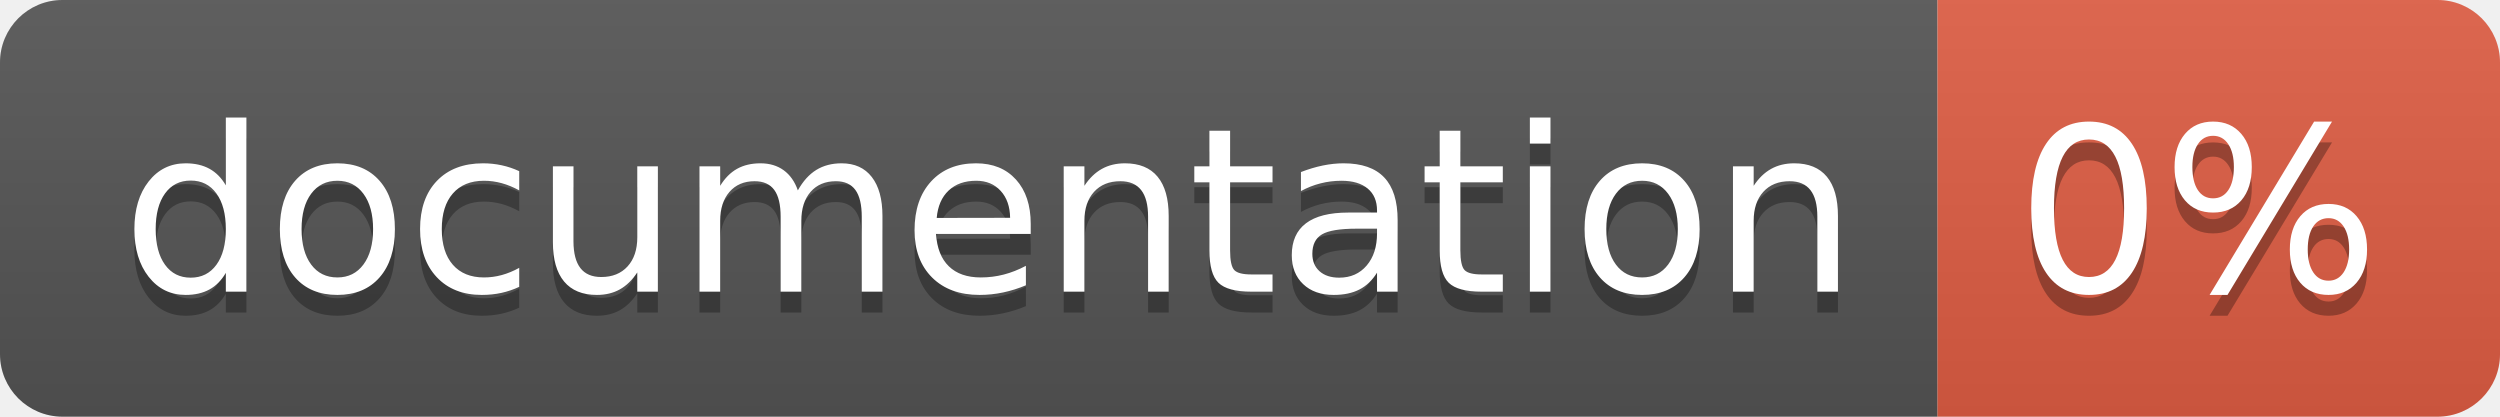
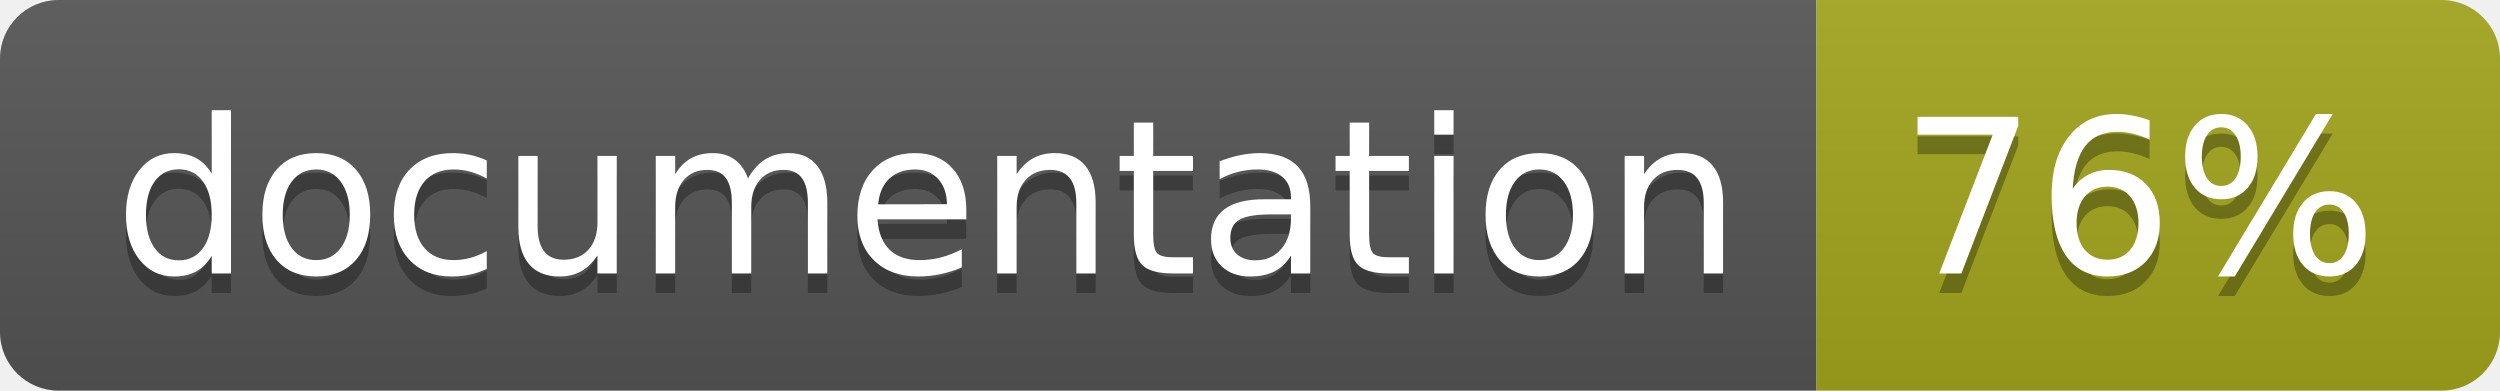
- <svg xmlns="http://www.w3.org/2000/svg" width="120" height="20">
+ <svg xmlns="http://www.w3.org/2000/svg" width="128" height="20">
  <linearGradient id="b" x2="0" y2="100%">
    <stop offset="0" stop-color="#bbb" stop-opacity=".1" />
    <stop offset="1" stop-opacity=".1" />
  </linearGradient>
  <clipPath id="a">
-     <rect width="120" height="20" rx="3" fill="#fff" />
+     <rect width="128" height="20" rx="3" fill="#fff" />
  </clipPath>
  <g clip-path="url(#a)">
    <path fill="#555" d="M0 0h93v20H0z" />
-     <path fill="#e05d44" d="M93 0h27v20H93z" />
-     <path fill="url(#b)" d="M0 0h120v20H0z" />
+     <path fill="#a4a61d" d="M93 0h35v20H93z" />
+     <path fill="url(#b)" d="M0 0h128v20H0z" />
  </g>
  <g fill="#fff" text-anchor="middle" font-family="DejaVu Sans,Verdana,Geneva,sans-serif" font-size="110">
    <text x="475" y="150" fill="#010101" fill-opacity=".3" transform="scale(.1)" textLength="830">
      documentation
    </text>
    <text x="475" y="140" transform="scale(.1)" textLength="830">
      documentation
    </text>
-     <text x="1055" y="150" fill="#010101" fill-opacity=".3" transform="scale(.1)" textLength="170">
-       0%
+     <text x="1095" y="150" fill="#010101" fill-opacity=".3" transform="scale(.1)" textLength="250">
+       76%
    </text>
-     <text x="1055" y="140" transform="scale(.1)" textLength="170">
-       0%
+     <text x="1095" y="140" transform="scale(.1)" textLength="250">
+       76%
    </text>
  </g>
</svg>
